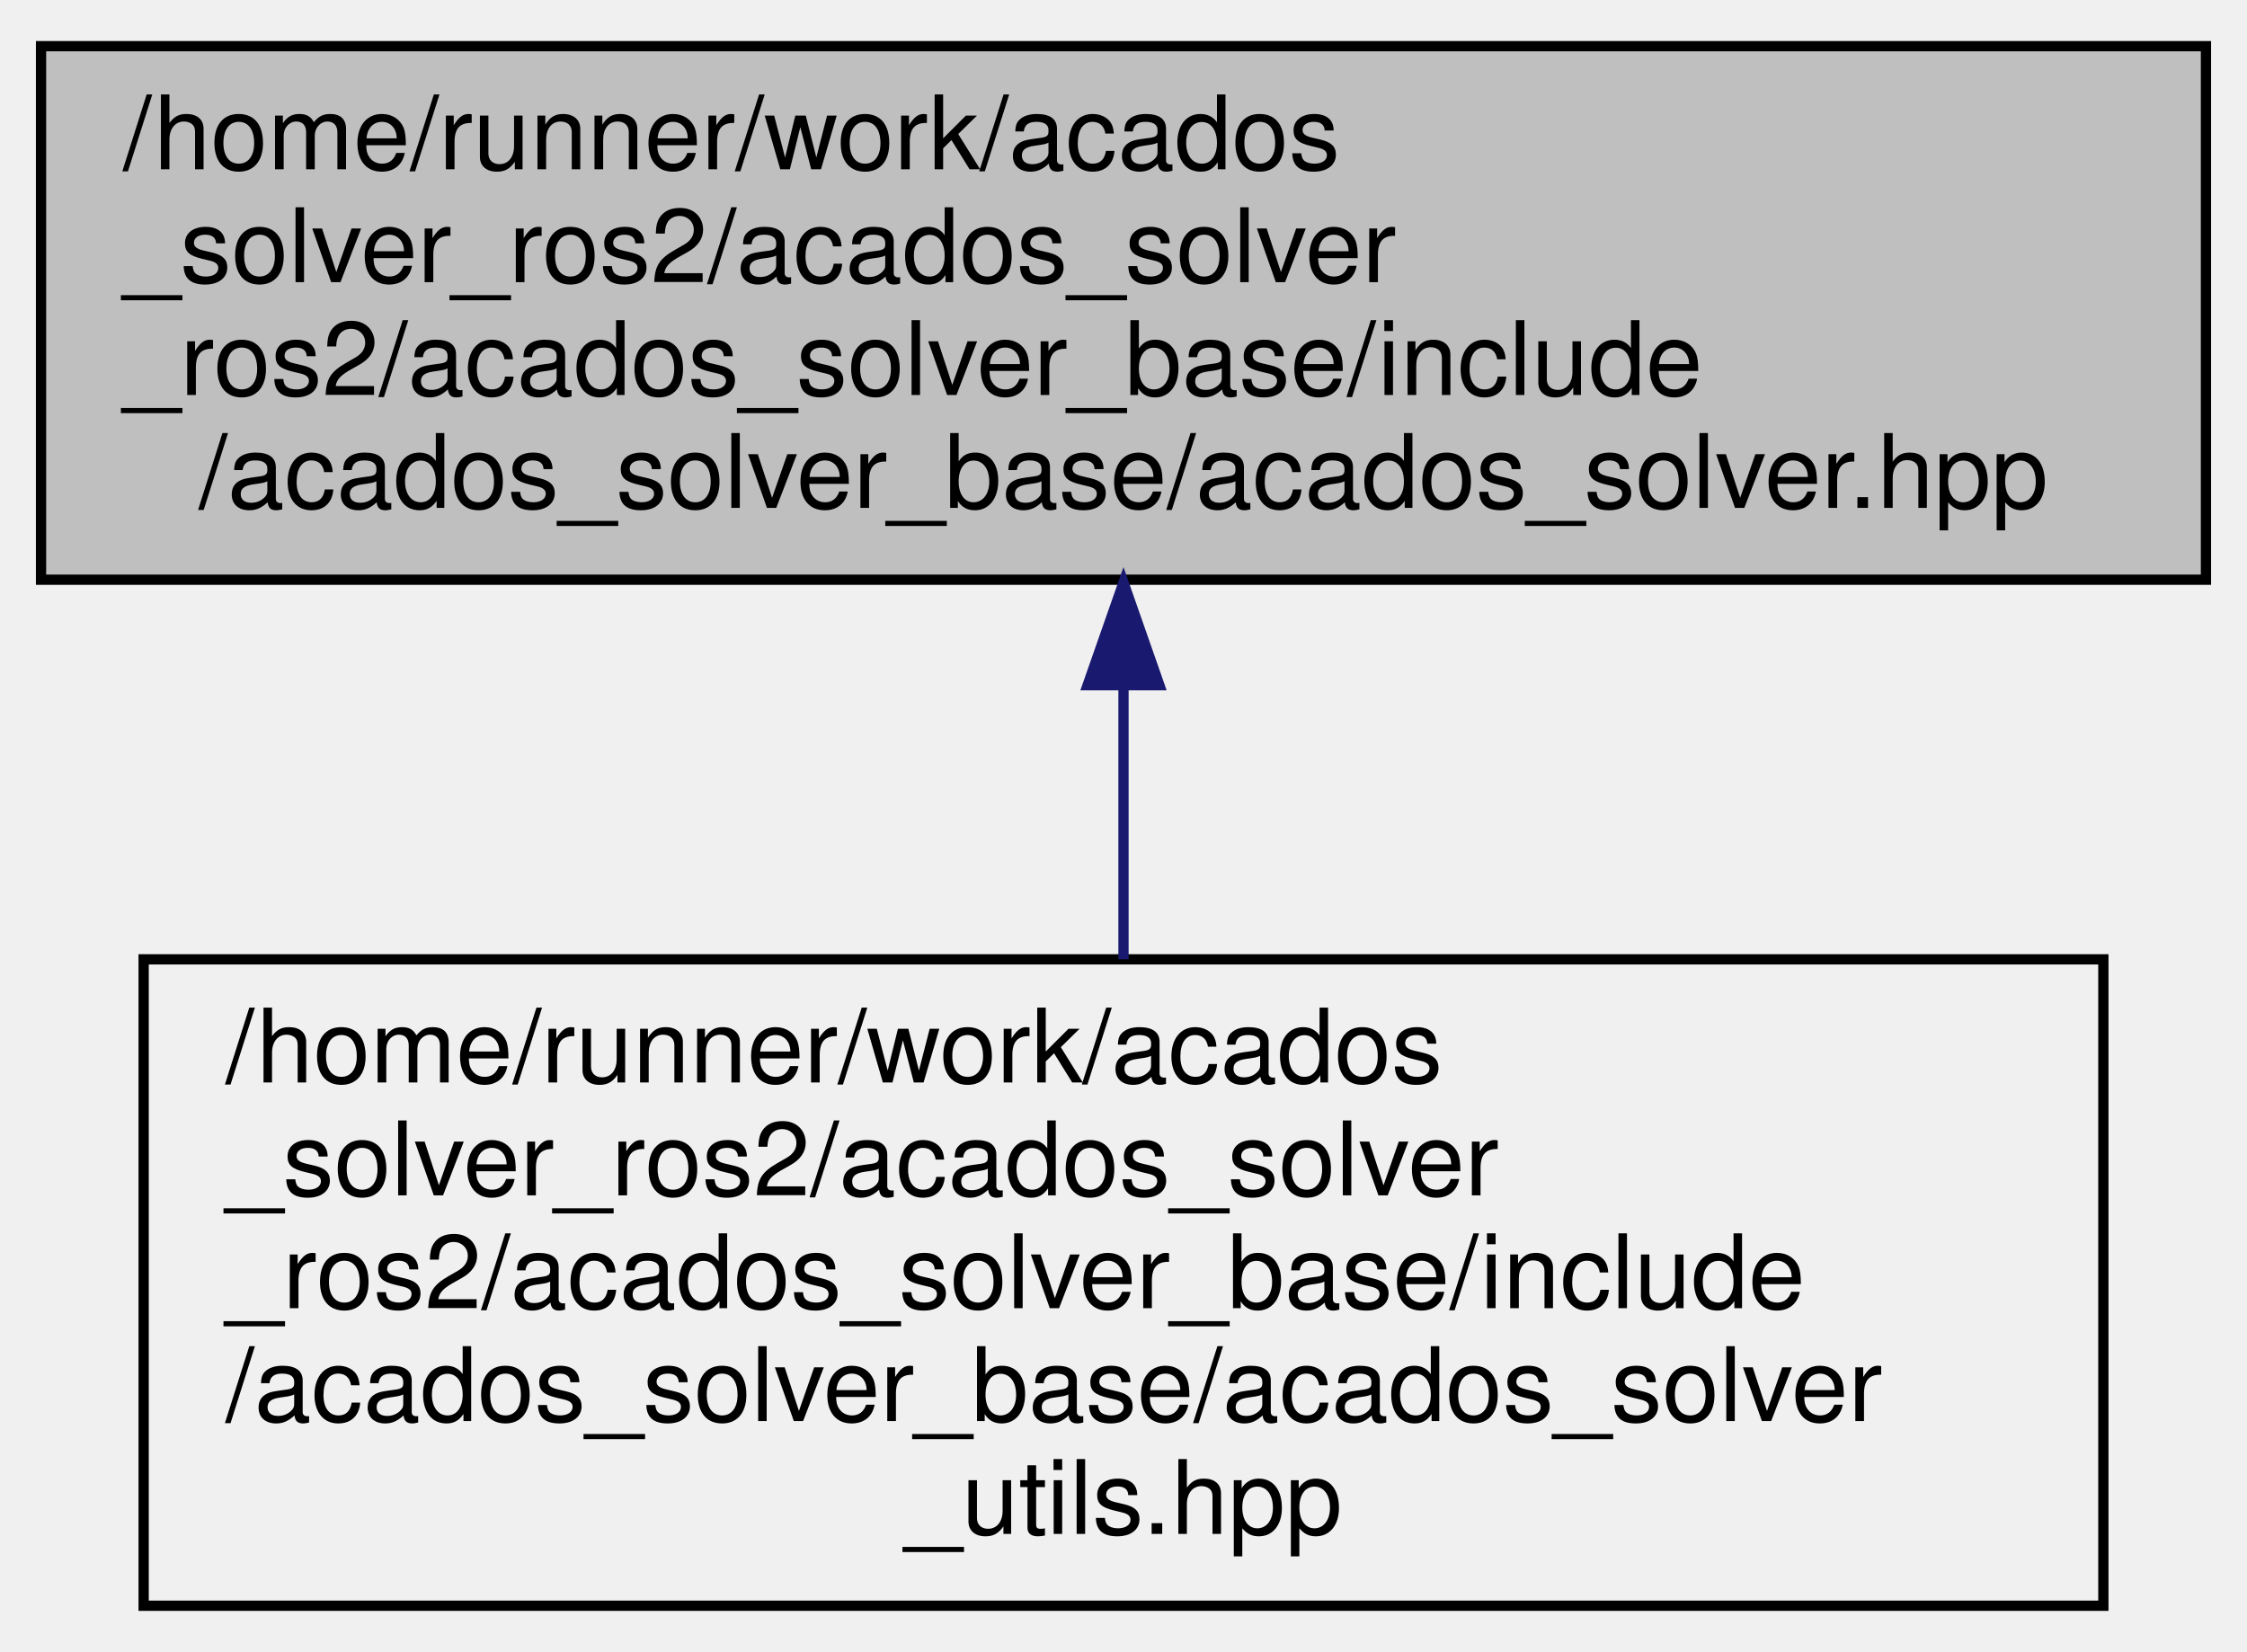
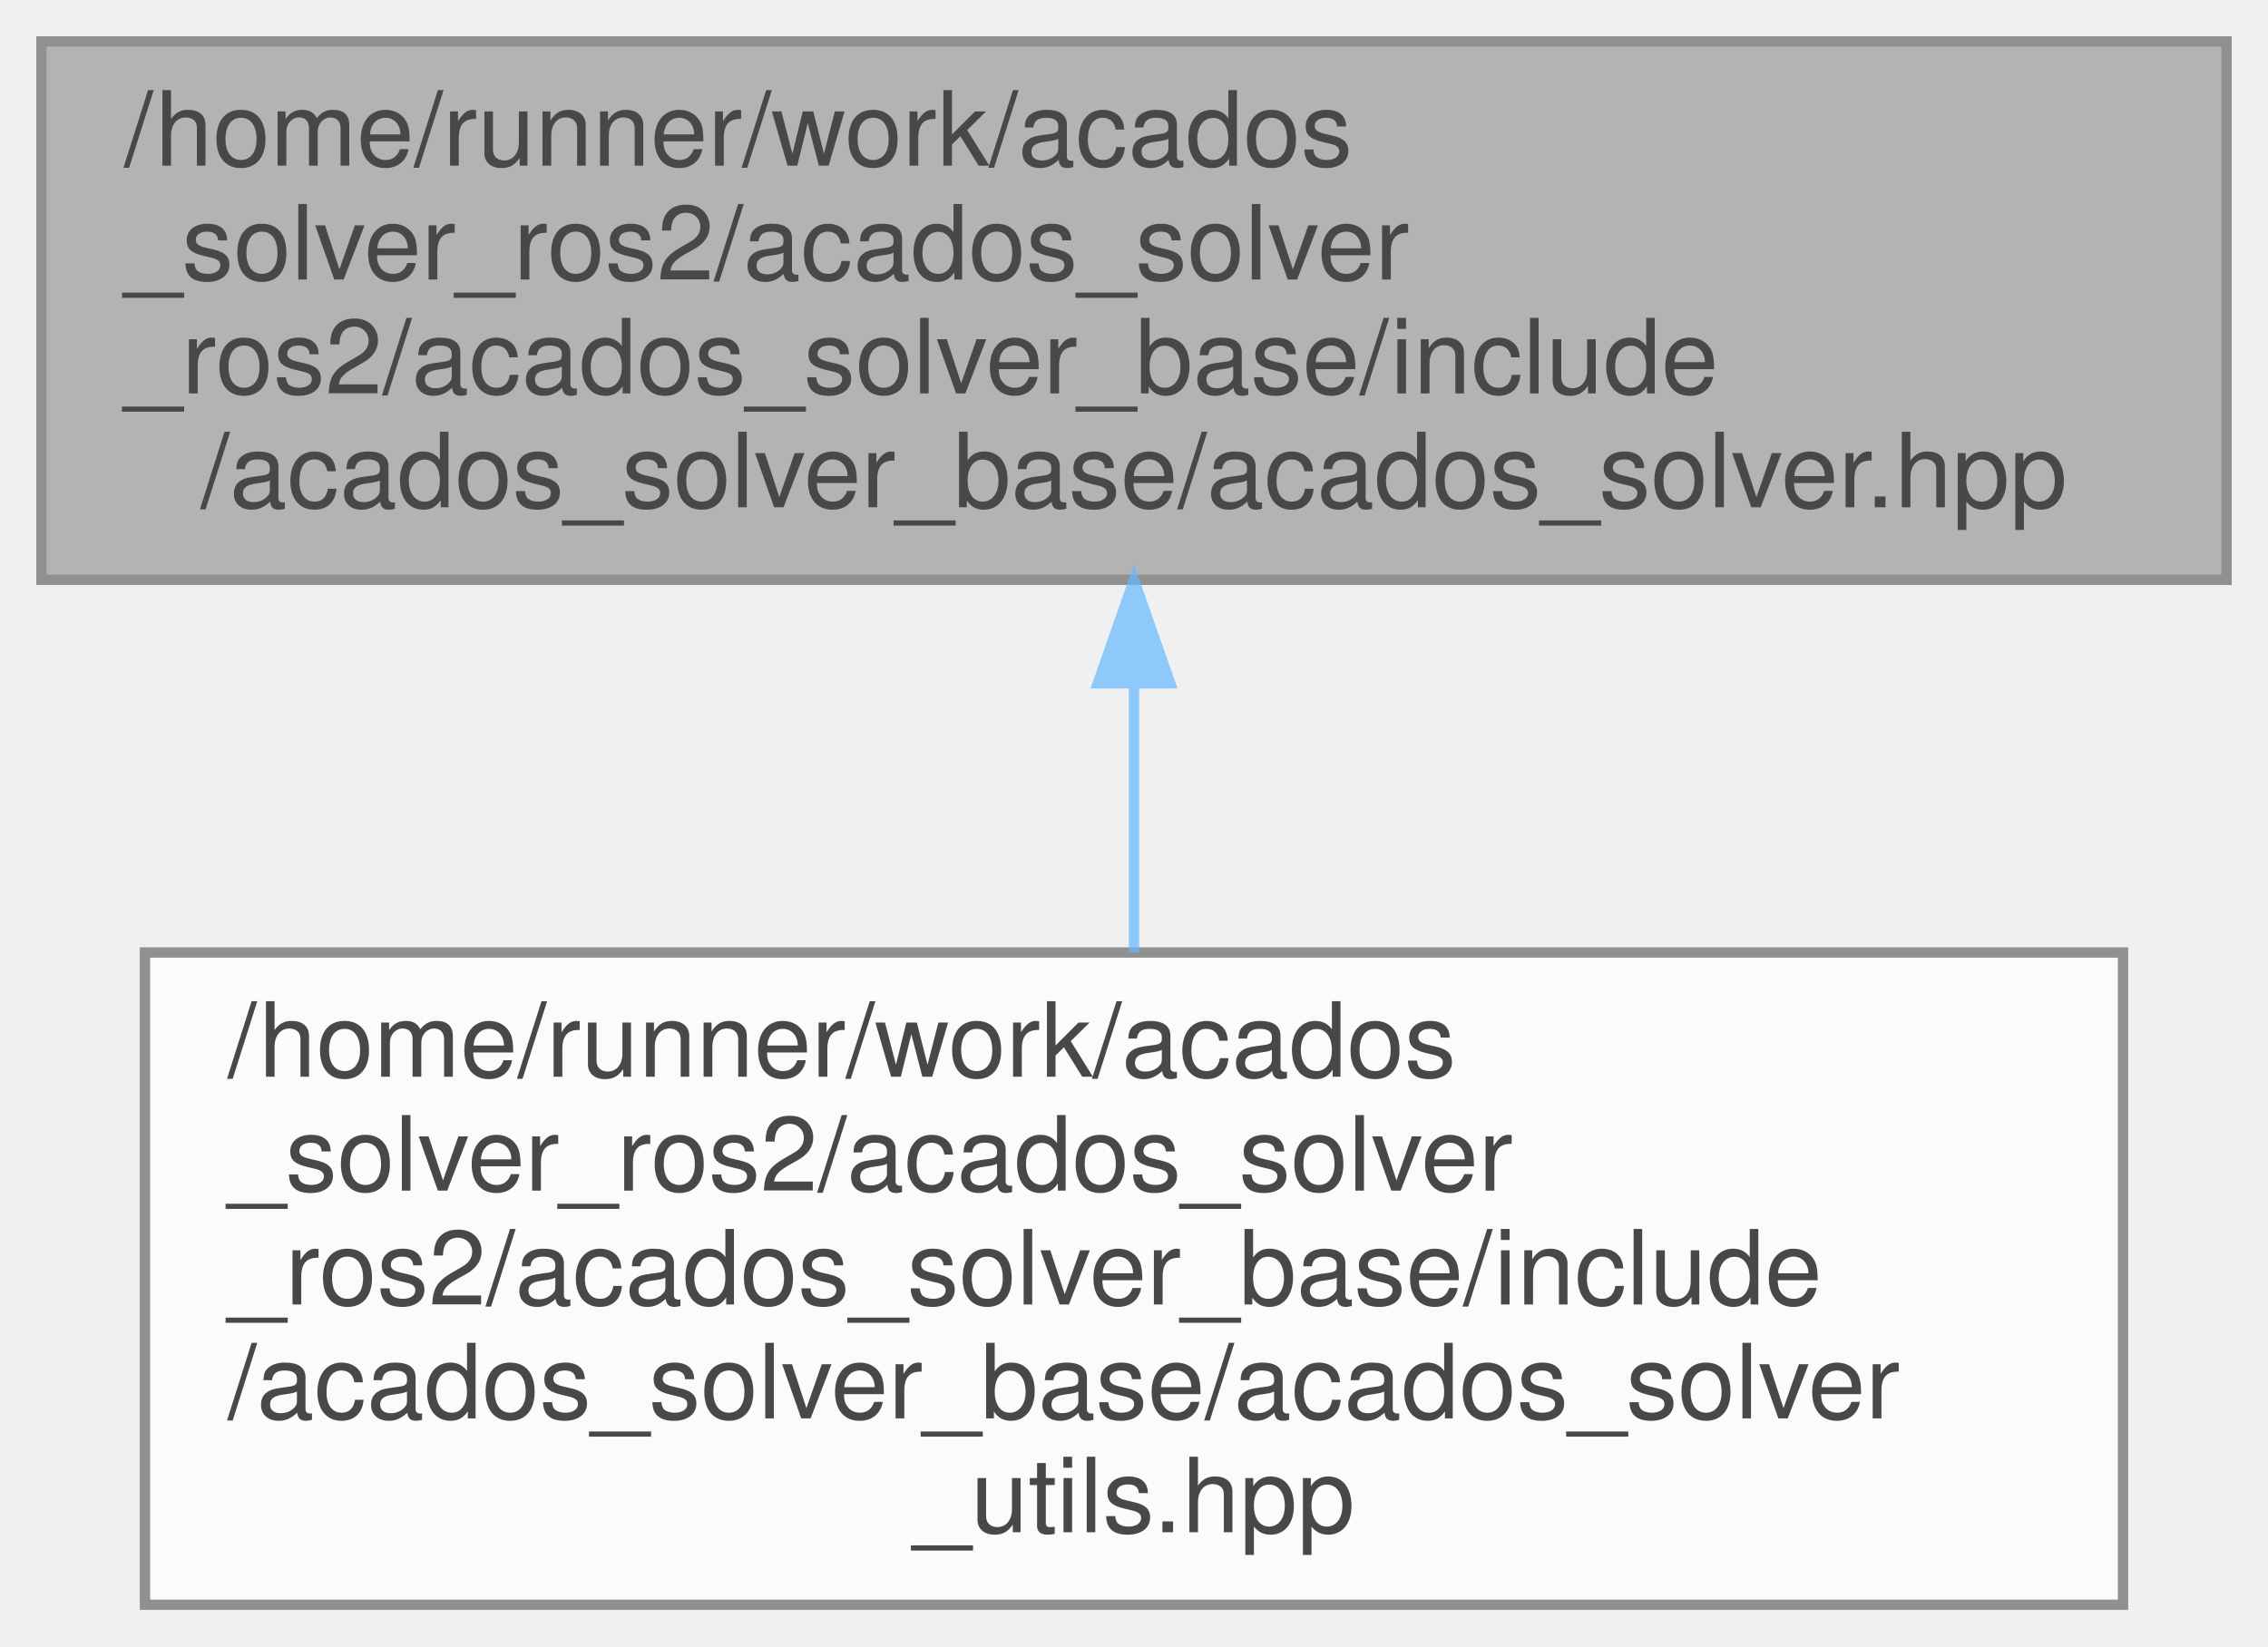
- <svg xmlns="http://www.w3.org/2000/svg" xmlns:xlink="http://www.w3.org/1999/xlink" width="219pt" height="161pt" viewBox="0.00 0.00 219.00 161.00">
-   <g id="graph0" class="graph" transform="scale(1 1) rotate(0) translate(4 157)">
-     <g id="node1" class="node">
-       <g id="a_node1">
-         <a xlink:title=" ">
-           <polygon fill="#bfbfbf" stroke="black" points="0,-100.5 0,-152.5 211,-152.5 211,-100.5 0,-100.5" />
-           <text text-anchor="start" x="8" y="-140.5" font-family="Helvetica,sans-Serif" font-size="10.00">/home/runner/work/acados</text>
-           <text text-anchor="start" x="8" y="-129.5" font-family="Helvetica,sans-Serif" font-size="10.00">_solver_ros2/acados_solver</text>
-           <text text-anchor="start" x="8" y="-118.5" font-family="Helvetica,sans-Serif" font-size="10.00">_ros2/acados_solver_base/include</text>
-           <text text-anchor="middle" x="105.5" y="-107.5" font-family="Helvetica,sans-Serif" font-size="10.00">/acados_solver_base/acados_solver.hpp</text>
-         </a>
+ <svg xmlns="http://www.w3.org/2000/svg" xmlns:xlink="http://www.w3.org/1999/xlink" width="219pt" height="159pt" viewBox="0.00 0.00 219.00 159.00">
+   <svg id="main" version="1.1" xml:space="preserve">
+     <style type="text/css">
+ .node, .edge {opacity: 0.7;}
+ .node.selected, .edge.selected {opacity: 1;}
+ .edge:hover path { stroke: red; }
+ .edge:hover polygon { stroke: red; fill: red; }
+ </style>
+     <svg id="graph" class="graph">
+       <g id="graph0" class="graph" transform="scale(1 1) rotate(0) translate(4 155)">
+         <g id="Node000001" class="node">
+           <g id="a_Node000001">
+             <a xlink:title=" ">
+               <polygon fill="#999999" stroke="#666666" points="211,-151 0,-151 0,-99 211,-99 211,-151" />
+               <text text-anchor="start" x="8" y="-139" font-family="Helvetica,sans-Serif" font-size="10.00">/home/runner/work/acados</text>
+               <text text-anchor="start" x="8" y="-128" font-family="Helvetica,sans-Serif" font-size="10.00">_solver_ros2/acados_solver</text>
+               <text text-anchor="start" x="8" y="-117" font-family="Helvetica,sans-Serif" font-size="10.00">_ros2/acados_solver_base/include</text>
+               <text text-anchor="middle" x="105.5" y="-106" font-family="Helvetica,sans-Serif" font-size="10.00">/acados_solver_base/acados_solver.hpp</text>
+             </a>
+           </g>
+         </g>
+         <g id="Node000002" class="node">
+           <g id="a_Node000002">
+             <a xlink:href="acados__solver__utils_8hpp.html" target="_top" xlink:title=" ">
+               <polygon fill="white" stroke="#666666" points="201,-63 10,-63 10,0 201,0 201,-63" />
+               <text text-anchor="start" x="18" y="-51" font-family="Helvetica,sans-Serif" font-size="10.00">/home/runner/work/acados</text>
+               <text text-anchor="start" x="18" y="-40" font-family="Helvetica,sans-Serif" font-size="10.00">_solver_ros2/acados_solver</text>
+               <text text-anchor="start" x="18" y="-29" font-family="Helvetica,sans-Serif" font-size="10.00">_ros2/acados_solver_base/include</text>
+               <text text-anchor="start" x="18" y="-18" font-family="Helvetica,sans-Serif" font-size="10.00">/acados_solver_base/acados_solver</text>
+               <text text-anchor="middle" x="105.5" y="-7" font-family="Helvetica,sans-Serif" font-size="10.00">_utils.hpp</text>
+             </a>
+           </g>
+         </g>
+         <g id="edge1_Node000001_Node000002" class="edge">
+           <g id="a_edge1_Node000001_Node000002">
+             <a xlink:title=" ">
+               <path fill="none" stroke="#63b8ff" d="M105.5,-88.93C105.5,-80.39 105.5,-71.32 105.5,-63.02" />
+               <polygon fill="#63b8ff" stroke="#63b8ff" points="102,-89 105.5,-99 109,-89 102,-89" />
+             </a>
+           </g>
+         </g>
      </g>
-     </g>
-     <g id="node2" class="node">
-       <g id="a_node2">
-         <a xlink:href="acados__solver__utils_8hpp.html" target="_top" xlink:title=" ">
-           <polygon fill="none" stroke="black" points="10,-0.5 10,-63.5 201,-63.5 201,-0.5 10,-0.5" />
-           <text text-anchor="start" x="18" y="-51.5" font-family="Helvetica,sans-Serif" font-size="10.00">/home/runner/work/acados</text>
-           <text text-anchor="start" x="18" y="-40.5" font-family="Helvetica,sans-Serif" font-size="10.00">_solver_ros2/acados_solver</text>
-           <text text-anchor="start" x="18" y="-29.5" font-family="Helvetica,sans-Serif" font-size="10.00">_ros2/acados_solver_base/include</text>
-           <text text-anchor="start" x="18" y="-18.5" font-family="Helvetica,sans-Serif" font-size="10.00">/acados_solver_base/acados_solver</text>
-           <text text-anchor="middle" x="105.5" y="-7.5" font-family="Helvetica,sans-Serif" font-size="10.00">_utils.hpp</text>
-         </a>
-       </g>
-     </g>
-     <g id="edge1" class="edge">
-       <path fill="none" stroke="midnightblue" d="M105.5,-89.94C105.5,-81.23 105.5,-71.97 105.5,-63.51" />
-       <polygon fill="midnightblue" stroke="midnightblue" points="102,-90.22 105.5,-100.22 109,-90.22 102,-90.22" />
-     </g>
-   </g>
+     </svg>
+   </svg>
+   <style type="text/css">
+ 
+ [data-mouse-over-selected='false'] { opacity: 0.7; }
+ [data-mouse-over-selected='true']  { opacity: 1.0; }
+ 
+ </style>
</svg>
